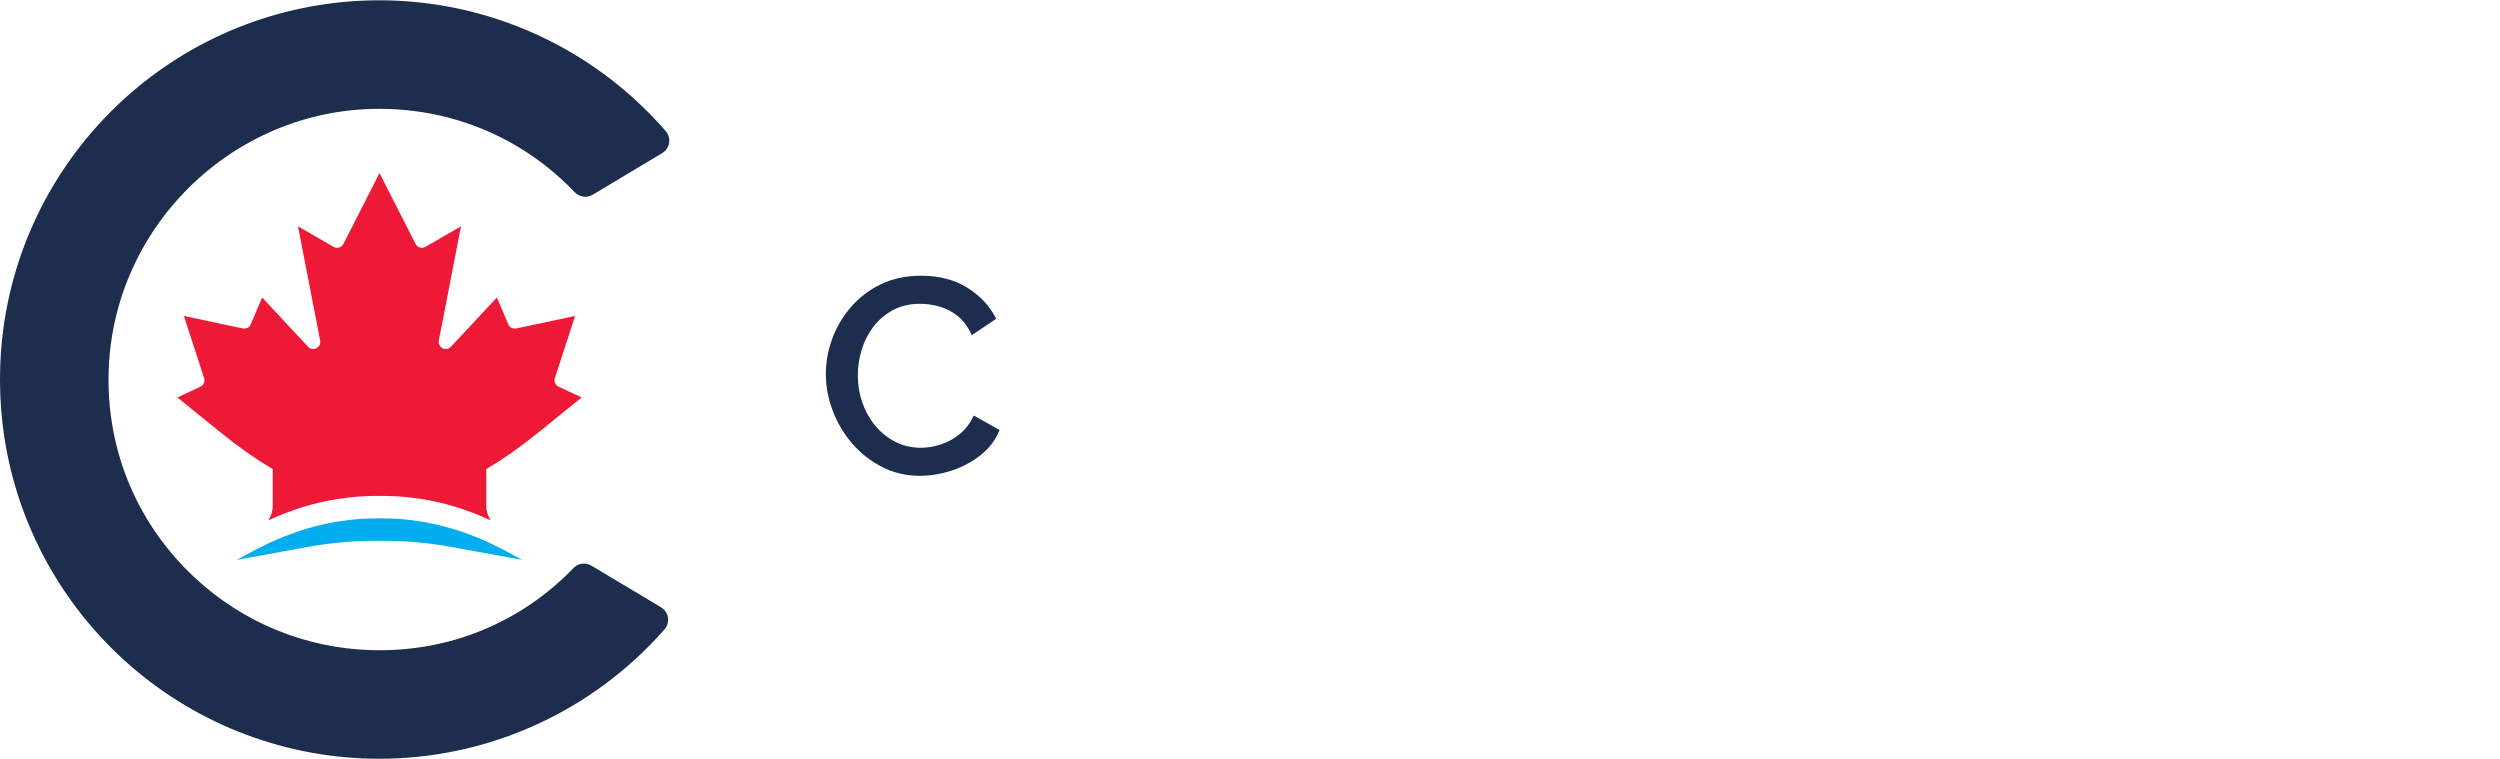
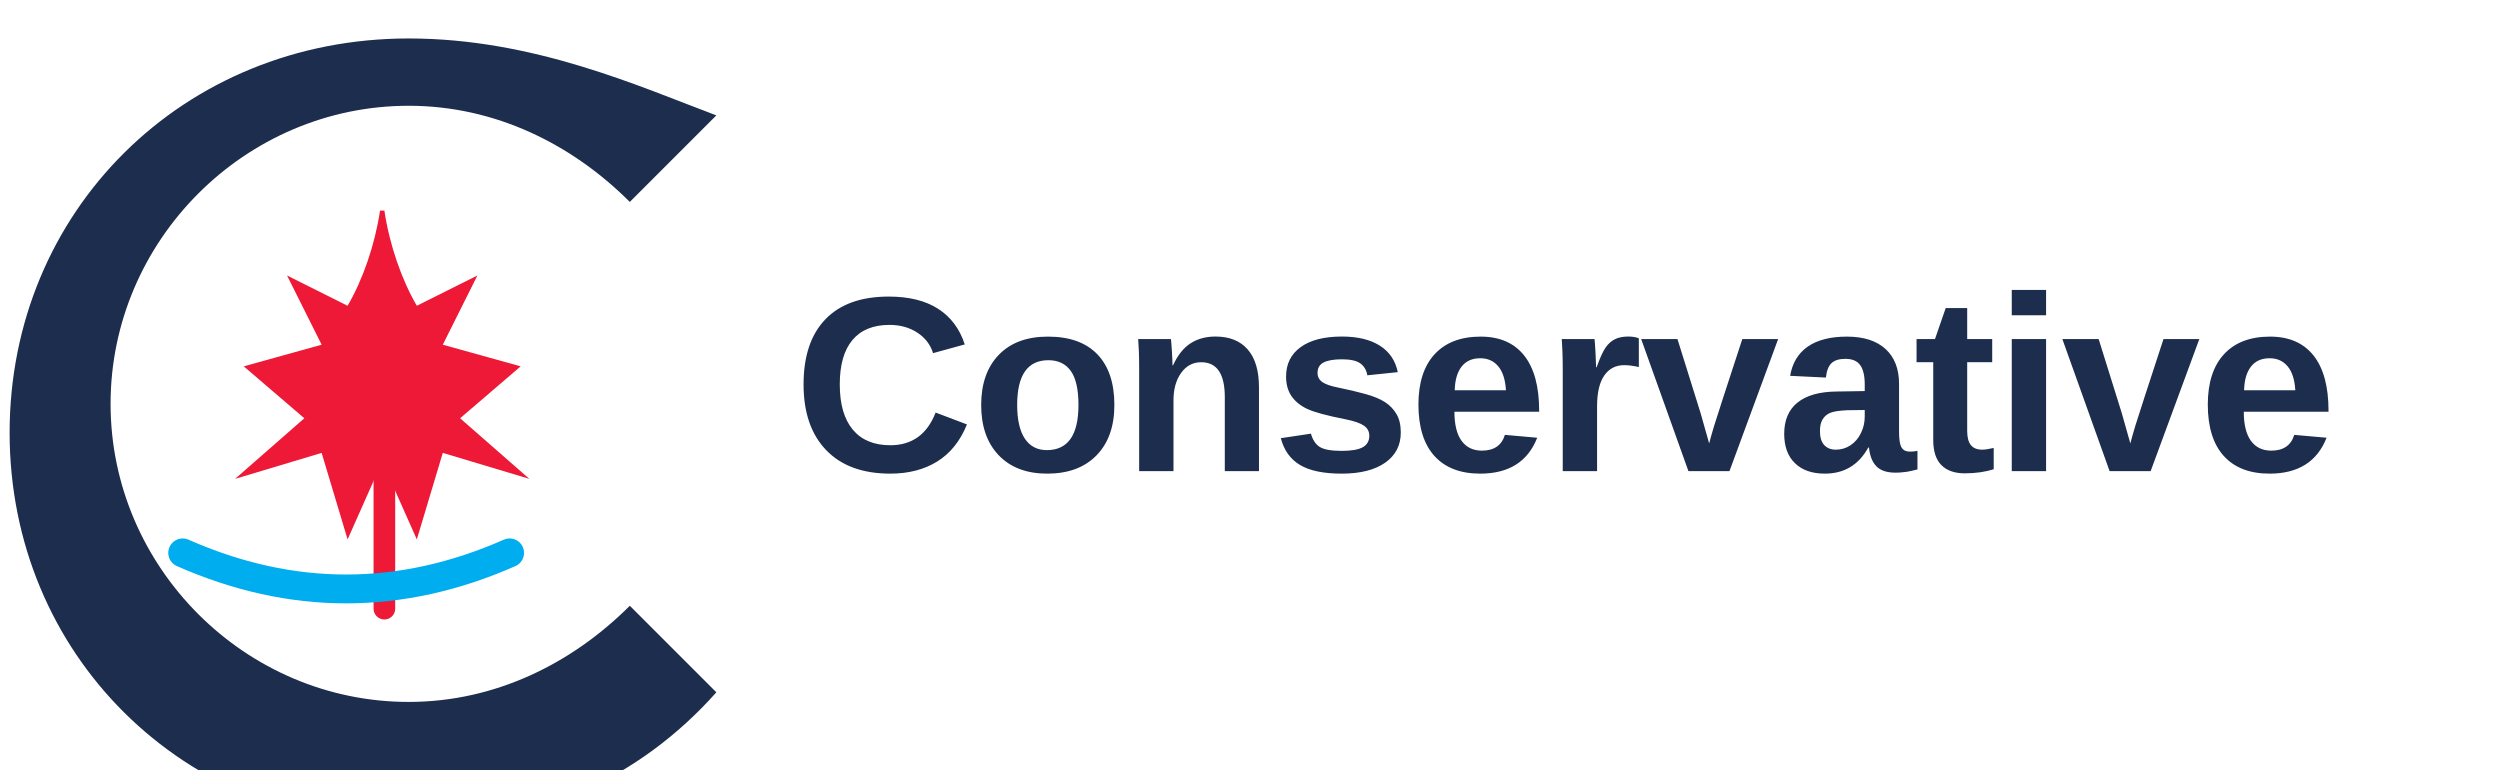
- <svg xmlns="http://www.w3.org/2000/svg" viewBox="0 0 514 156">
-   <g transform="matrix(1.333,0,0,-1.333,-12,168)">
-     <g transform="scale(0.1)">
-       <path fill="#1c2d4e" d="m676.371,1092.46c114.555,-0.41 220.988,-45.98 299.746,-128.308 7.512,-7.859 19.016,-9.601 28.003,-4.211l107.29,64.189c5.72,3.42 9.59,9.16 10.64,15.75 1.05,6.57 -0.84,13.21 -5.19,18.21 -111.34,128.23 -272.419,201.78 -441.93,201.78 -142.399,0 -279.61,-51.77 -386.364,-145.76C182.758,1020.95 114.129,893.129 95.32,754.191 91.789,728.105 90,701.438 90,674.934 90,645.895 92.144,616.711 96.383,588.184 116.777,450.949 185.996,324.941 291.281,233.371 397.602,140.91 533.852,90 674.93,90c168.398,0 328.79,72.762 440.06,199.621 4.38,5 6.3,11.641 5.26,18.219 -1.04,6.609 -4.93,12.371 -10.65,15.789l-107.33,64.226c-8.844,5.297 -20.321,3.926 -27.239,-3.25C892.719,299.23 781.844,254.02 662.391,257.59 561.156,260.539 464.652,300.148 390.668,369.117 303.102,450.746 255.793,561.465 257.453,680.875c3.156,226.949 190.445,411.585 417.508,411.585h1.41" />
-       <path fill="#ed1937" d="m951.555,663.871c-4.965,2.348 -7.407,8.024 -5.7,13.242l31.176,95.867 -90.84,-19.273c-5.074,-1.059 -10.191,1.606 -12.234,6.367l-17.598,41.399 -70.894,-76.09c-4.141,-4.367 -11.035,-4.551 -15.402,-0.414 -2.696,2.558 -3.907,6.316 -3.204,9.965l34.192,176.316 -54.805,-31.676c-5.191,-3.043 -11.863,-1.301 -14.906,3.891 -0.125,0.207 -0.238,0.418 -0.348,0.633l-55.64,109.273 -55.645,-109.273c-0.105,-0.215 -0.223,-0.426 -0.344,-0.633 -3.043,-5.192 -9.715,-6.934 -14.906,-3.891l-54.805,31.676 34.192,-176.316c0.699,-3.649 -0.508,-7.407 -3.207,-9.965 -4.364,-4.137 -11.258,-3.953 -15.399,0.414l-70.894,76.09 -17.602,-41.399c-2.043,-4.761 -7.156,-7.426 -12.234,-6.367l-90.836,19.273 31.172,-95.867c1.711,-5.218 -0.735,-10.894 -5.699,-13.242l-35.532,-16.59 67.078,-54.32c28.297,-22.914 53.914,-40.762 79.973,-56.203v-56.649c0,-8.218 -2.527,-15.941 -6.871,-22.406 16.527,7.652 33.16,14.082 49.859,19.434 25.278,8.101 50.723,13.281 76.223,16.09 15.148,1.671 30.313,2.316 45.477,2.117 15.164,0.199 30.328,-0.446 45.476,-2.117 25.496,-2.809 50.942,-7.989 76.223,-16.09 16.699,-5.352 33.332,-11.782 49.859,-19.434 -4.347,6.465 -6.871,14.188 -6.871,22.406v56.649c26.059,15.441 51.676,33.289 79.969,56.203l67.078,54.32 -35.531,16.59" />
-       <path fill="#00adef" d="m854.391,418.418c-2.442,1.199 -4.871,2.547 -7.321,3.699 -0.797,0.375 -1.597,0.707 -2.394,1.078 -16.528,7.653 -33.16,14.082 -49.86,19.434 -25.277,8.101 -50.722,13.277 -76.222,16.09 -13.715,1.515 -27.442,2.082 -41.168,2.047v0.07c-0.692,0.008 -1.383,-0.035 -2.074,-0.031 -0.692,-0.004 -1.383,0.039 -2.075,0.031v-0.07c-13.726,0.035 -27.457,-0.532 -41.172,-2.047 -25.496,-2.813 -50.945,-7.989 -76.218,-16.09 -16.703,-5.352 -33.332,-11.781 -49.864,-19.434 -0.796,-0.371 -1.593,-0.703 -2.39,-1.078 -2.449,-1.152 -4.879,-2.5 -7.324,-3.699 -5.489,-2.699 -10.981,-5.352 -16.442,-8.313l-24.586,-13.308 109.438,19.953c36.797,6.711 73.719,9.75 110.633,9.461 36.914,0.289 73.832,-2.75 110.628,-9.461l109.442,-19.953 -24.586,13.308c-5.461,2.961 -10.957,5.614 -16.445,8.313" />
-       <path fill="#1c2d4e" d="m1363.8,683.301c0,18.574 3.29,36.797 9.86,54.652 6.57,17.86 16.22,34.152 28.94,48.867 12.71,14.719 28.14,26.438 46.29,35.153 18.15,8.718 38.8,13.074 61.95,13.074 27.71,0 51.51,-6.211 71.37,-18.645 19.86,-12.429 34.65,-28.367 44.36,-47.797l-37.72,-25.289c-5.42,12.282 -12.5,22 -21.21,29.149 -8.73,7.137 -18.22,12.144 -28.51,15 -10.29,2.855 -20.3,4.293 -30.01,4.293 -15.71,0 -29.57,-3.215 -41.58,-9.649 -12,-6.425 -22.07,-14.937 -30.22,-25.504 -8.14,-10.574 -14.22,-22.437 -18.22,-35.582 -4,-13.144 -6,-26.296 -6,-39.437 0,-14.863 2.36,-29.012 7.07,-42.434 4.72,-13.437 11.43,-25.367 20.15,-35.793 8.72,-10.441 19.01,-18.652 30.87,-24.648 11.85,-6.008 24.92,-9.008 39.22,-9.008 10,0 20.28,1.715 30.87,5.145 10.56,3.433 20.35,8.859 29.36,16.293 9,7.425 16.07,16.859 21.22,28.289l39.86,-22.289c-6,-15.153 -15.64,-28.012 -28.93,-38.582 -13.3,-10.575 -28.23,-18.579 -44.8,-24.004 -16.58,-5.434 -33.01,-8.141 -49.3,-8.141 -20.86,0 -40.15,4.496 -57.87,13.504 -17.72,8.996 -33.08,21 -46.08,36.008 -13.01,15 -23.08,31.859 -30.22,50.582 -7.15,18.707 -10.72,37.644 -10.72,56.793" />
-     </g>
+ <svg xmlns="http://www.w3.org/2000/svg" viewBox="0 0 520 160" width="520" height="160">
+   <path fill="#1c2d4e" d="M85 8C38 8 2 44 2 90s36 82 83 82c26 0 48-10 64-28l-18-18c-12 12-28 20-46 20-34 0-62-28-62-62s28-62 62-62c18 0 34 8 46 20l18-18C133 18 111 8 85 8z" />
+   <g transform="translate(48,42) scale(0.9)">
+     <path fill="#ed1937" d="M35.5 2c1.2 8 4 16 7.5 22l14-7-8 16 18 5-14 12 16 14-20-6-6 20-8-18-8 18-6-20-20 6 16-14-14-12 18-5-8-16 14 7c3.5-6 6.3-14 7.5-22z" />
+     <path fill="#ed1937" d="M35.5 62v32" stroke="#ed1937" stroke-width="5" stroke-linecap="round" />
  </g>
+   <path d="M38 115 Q72 130 106 115" fill="none" stroke="#00adef" stroke-width="6" stroke-linecap="round" />
+   <text x="165" y="98" font-family="Arial, Helvetica, sans-serif" font-size="52" font-weight="700" fill="#1c2d4e" letter-spacing="-0.5">Conservative</text>
</svg>
